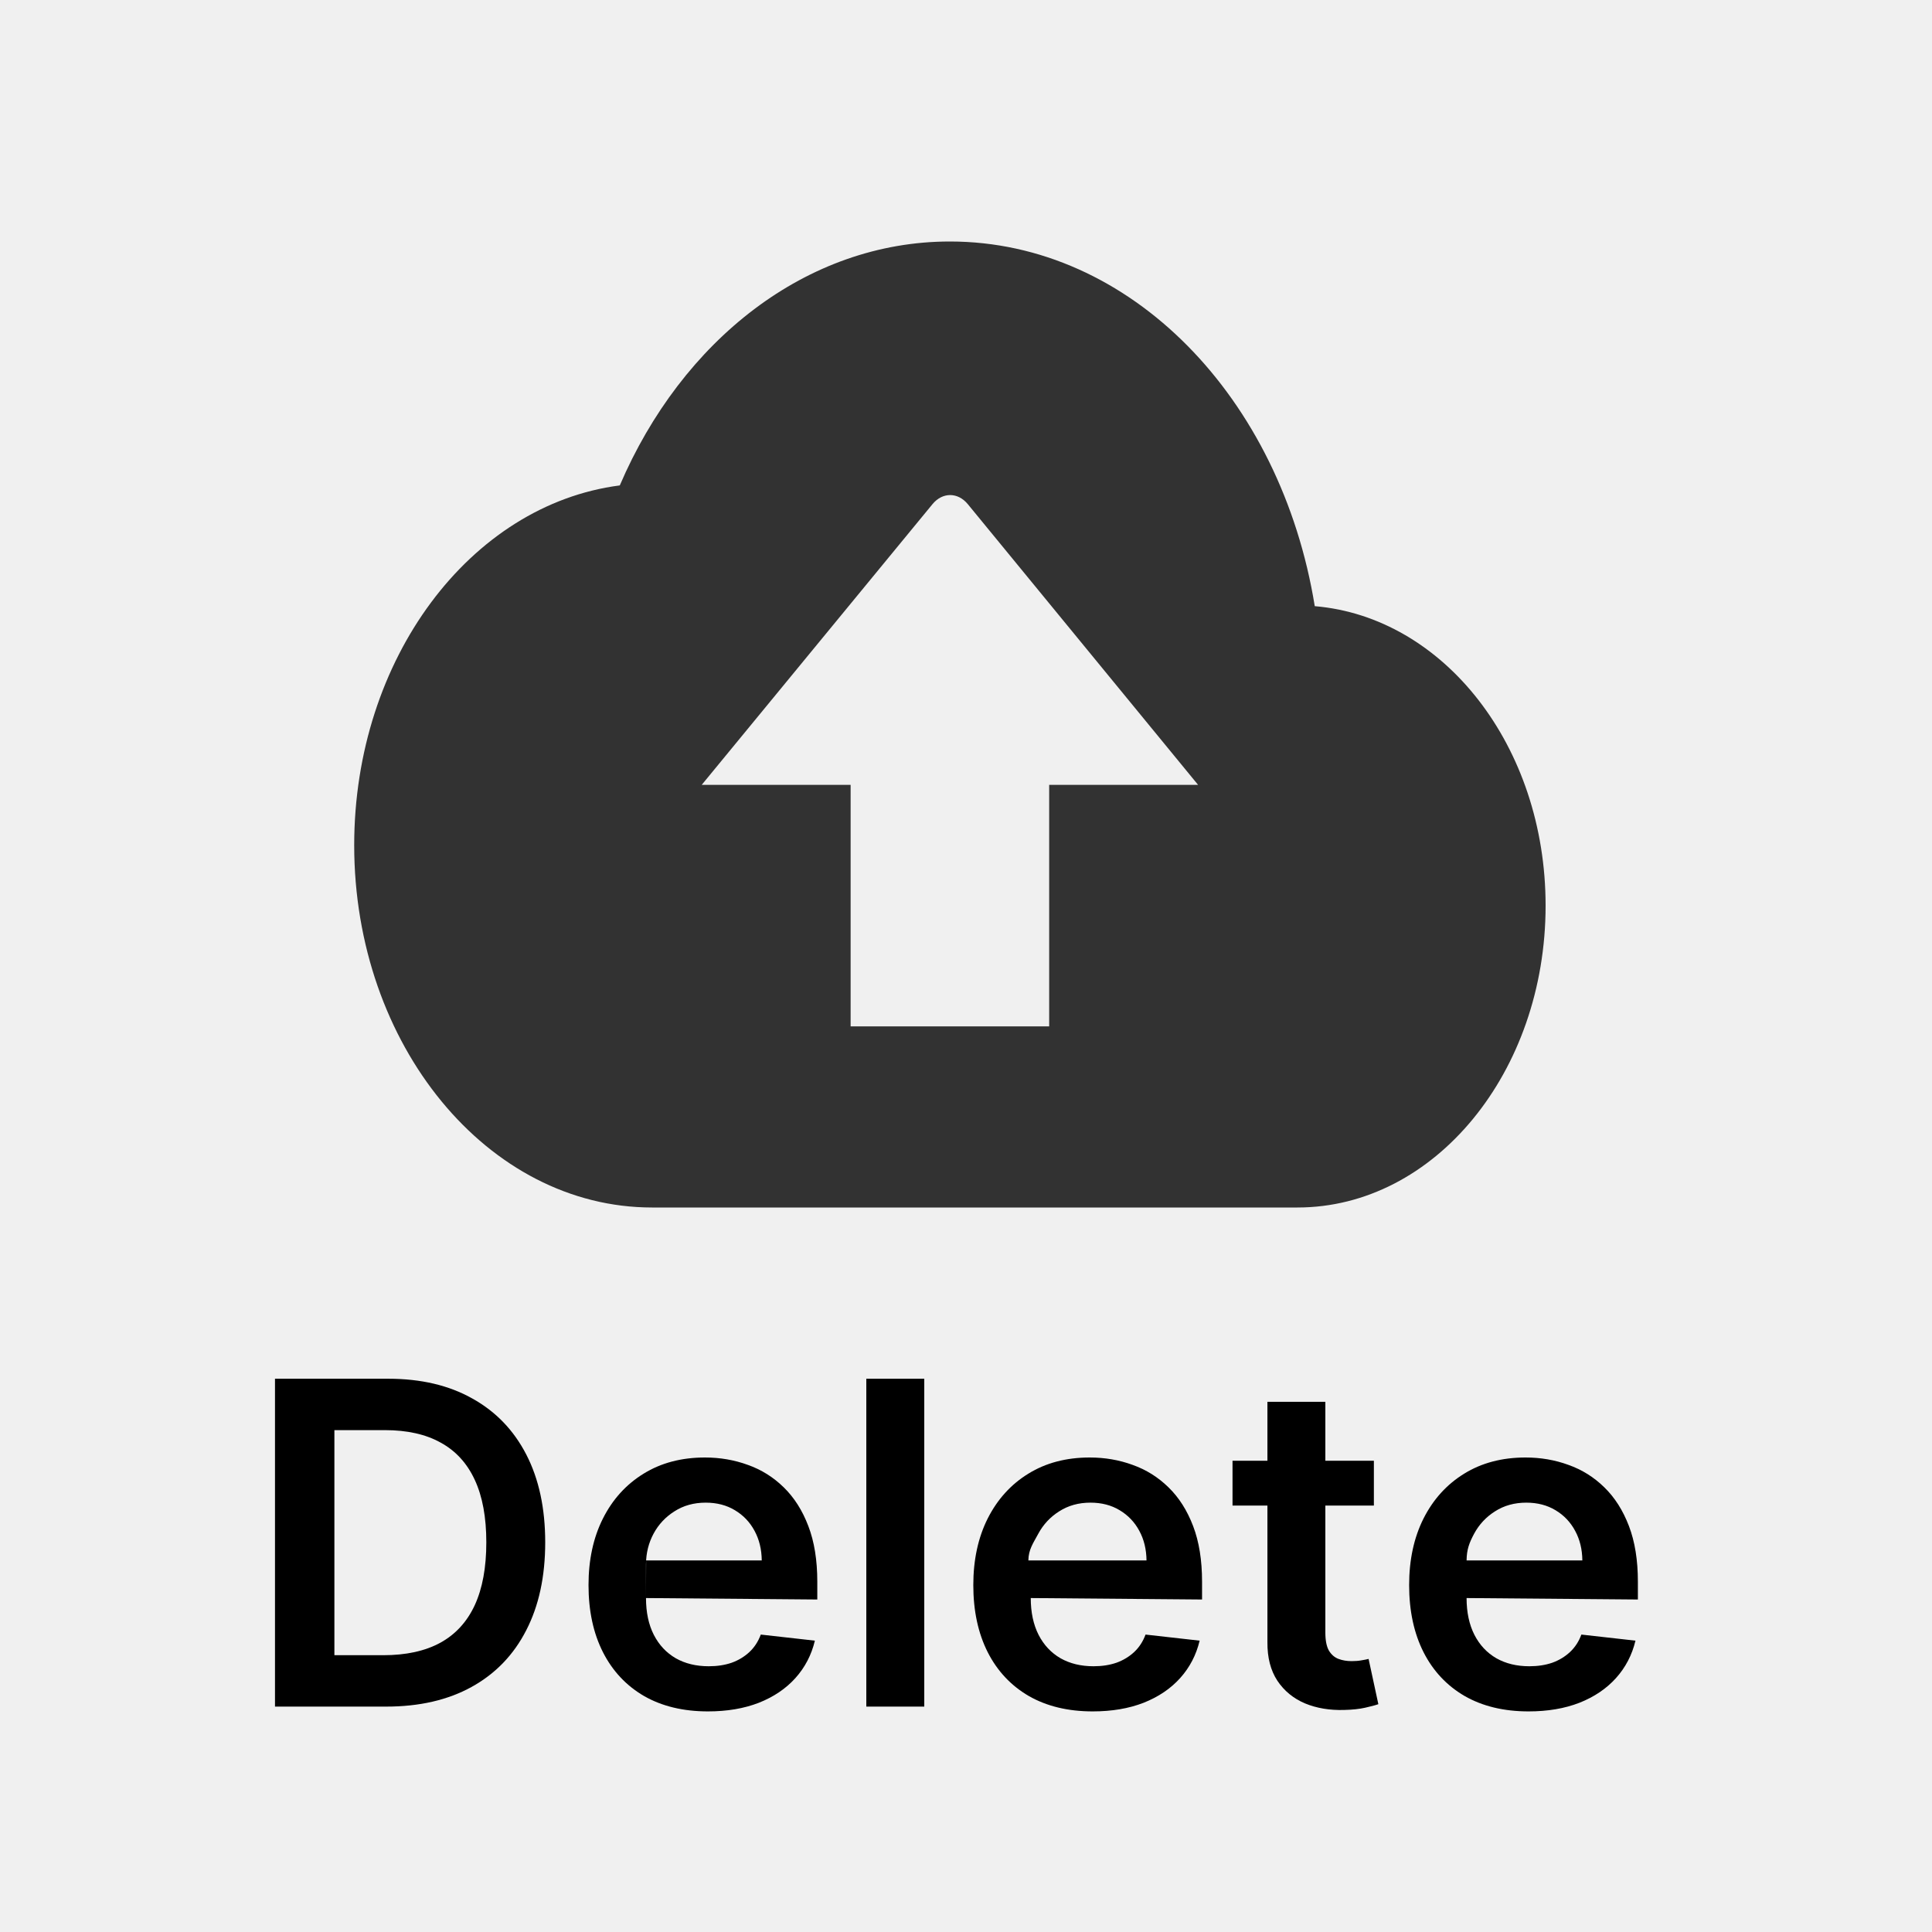
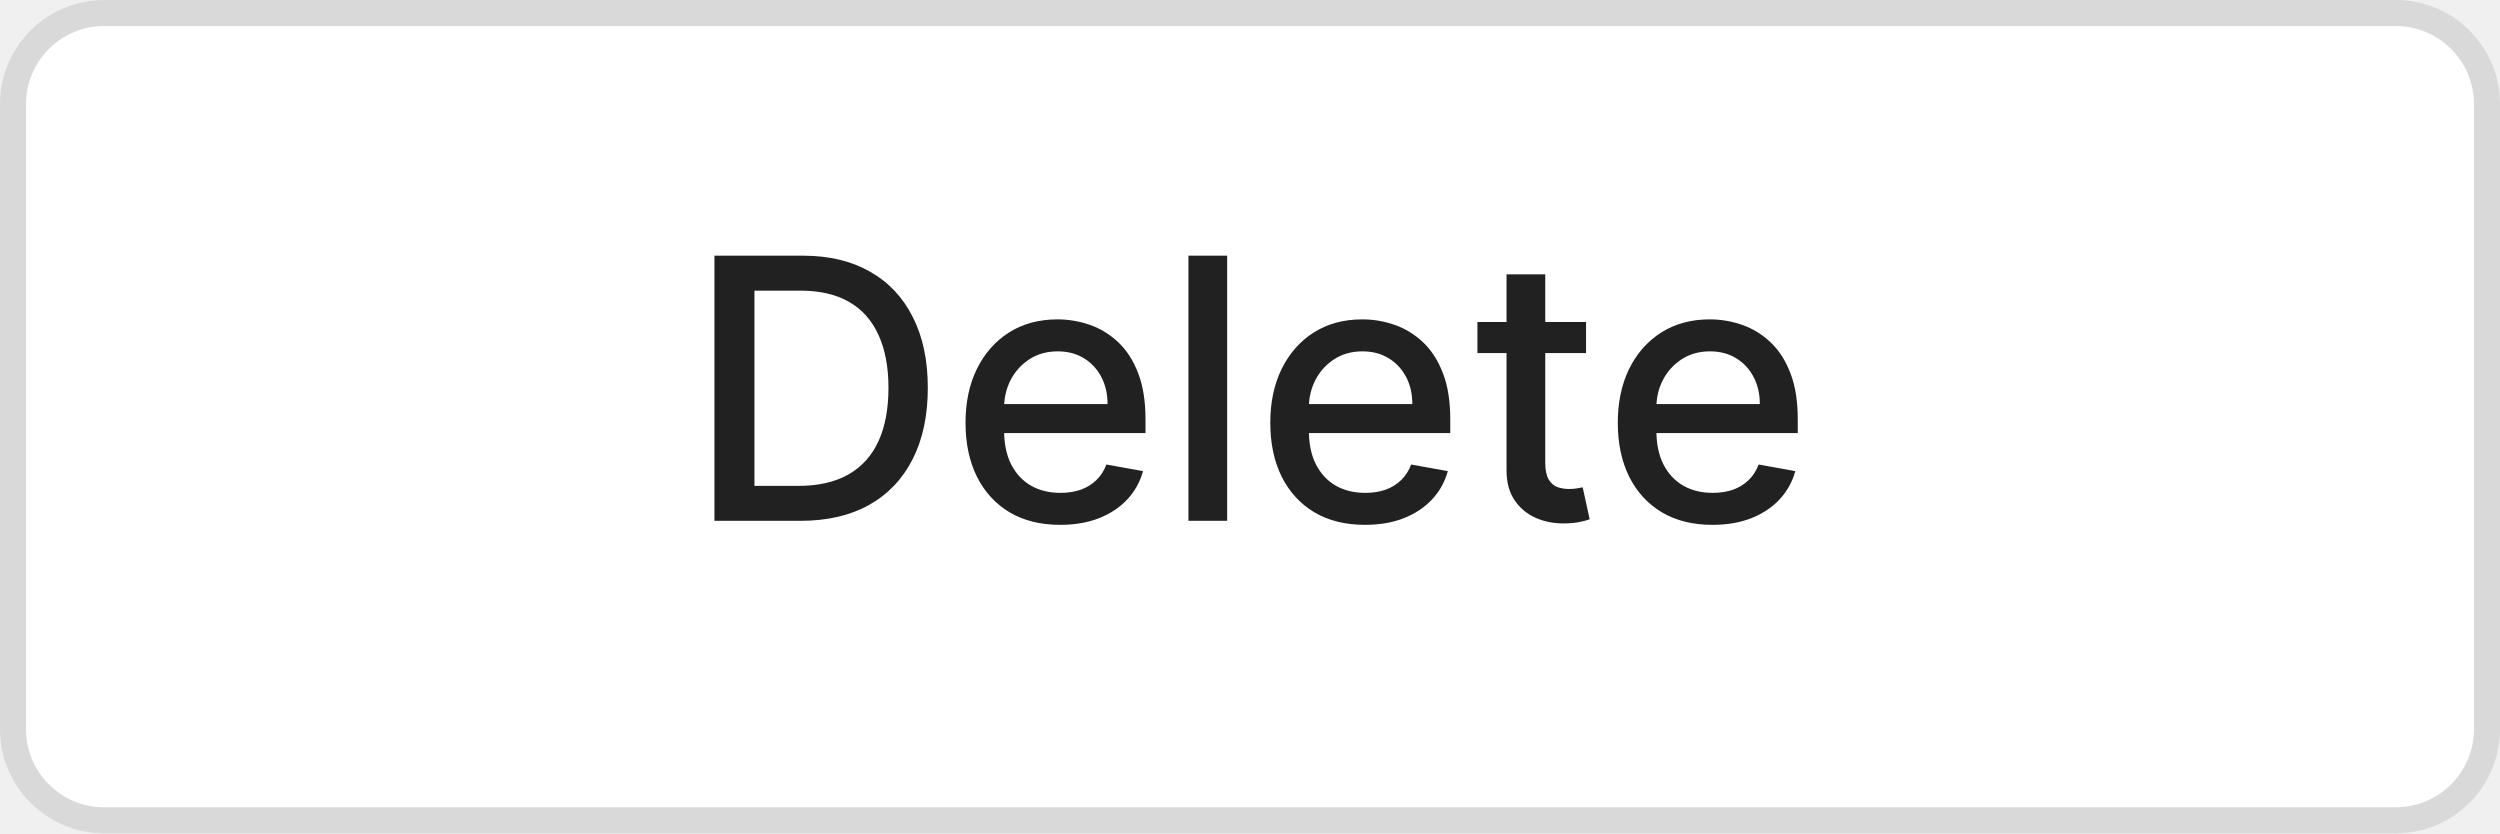
- <svg xmlns="http://www.w3.org/2000/svg" width="60" height="60" viewBox="0 0 60 60" fill="none">
-   <path d="M11.991 53H8.54V42.818H12.06C13.071 42.818 13.94 43.022 14.665 43.43C15.395 43.834 15.955 44.416 16.346 45.175C16.737 45.934 16.932 46.842 16.932 47.899C16.932 48.96 16.735 49.871 16.341 50.633C15.95 51.396 15.385 51.981 14.646 52.389C13.91 52.796 13.025 53 11.991 53ZM10.385 51.404H11.901C12.611 51.404 13.202 51.275 13.676 51.016C14.15 50.755 14.506 50.365 14.745 49.848C14.984 49.328 15.103 48.678 15.103 47.899C15.103 47.12 14.984 46.474 14.745 45.96C14.506 45.443 14.153 45.057 13.686 44.802C13.222 44.543 12.645 44.414 11.956 44.414H10.385V51.404Z" fill="black" />
-   <path d="M21.986 53.149C21.22 53.149 20.559 52.99 20.002 52.672C19.449 52.35 19.023 51.896 18.725 51.31C18.426 50.72 18.277 50.025 18.277 49.227C18.277 48.441 18.426 47.752 18.725 47.158C19.026 46.562 19.447 46.098 19.988 45.766C20.528 45.432 21.162 45.264 21.892 45.264C22.362 45.264 22.806 45.34 23.224 45.493C23.645 45.642 24.016 45.874 24.338 46.189C24.662 46.504 24.918 46.905 25.103 47.392C25.289 47.876 25.382 48.453 25.382 49.122V49.674L20.062 49.629L20.066 48.461H23.657C23.653 48.116 23.579 47.81 23.433 47.541C23.287 47.269 23.083 47.056 22.821 46.9C22.563 46.744 22.261 46.666 21.916 46.666C21.549 46.666 21.225 46.756 20.947 46.935C20.669 47.11 20.451 47.342 20.296 47.631C20.143 47.916 20.065 48.229 20.062 48.57V49.629C20.062 50.073 20.143 50.455 20.306 50.773C20.468 51.088 20.695 51.33 20.987 51.499C21.278 51.664 21.62 51.747 22.011 51.747C22.273 51.747 22.51 51.711 22.722 51.638C22.934 51.562 23.118 51.45 23.274 51.305C23.43 51.159 23.547 50.978 23.627 50.763L25.307 50.952C25.201 51.396 24.999 51.784 24.701 52.115C24.406 52.443 24.028 52.698 23.567 52.881C23.106 53.06 22.579 53.149 21.986 53.149Z" fill="black" />
-   <path d="M28.704 42.818V53H26.904V42.818H28.704Z" fill="black" />
-   <path d="M33.935 53.149C33.17 53.149 32.508 52.99 31.952 52.672C31.398 52.35 30.972 51.896 30.674 51.31C30.376 50.72 30.227 50.025 30.227 49.227C30.227 48.441 30.376 47.752 30.674 47.158C30.976 46.562 31.396 46.098 31.937 45.766C32.477 45.432 33.112 45.264 33.841 45.264C34.312 45.264 34.756 45.34 35.173 45.493C35.594 45.642 35.965 45.874 36.287 46.189C36.612 46.504 36.867 46.905 37.053 47.392C37.238 47.876 37.331 48.453 37.331 49.122V49.674L32.011 49.629L31.937 48.461H35.606C35.602 48.116 35.528 47.81 35.382 47.541C35.236 47.269 35.032 47.056 34.77 46.9C34.512 46.744 34.21 46.666 33.866 46.666C33.498 46.666 33.175 46.756 32.896 46.935C32.618 47.11 32.401 47.342 32.245 47.631C32.093 47.916 31.94 48.12 31.937 48.461L32.011 49.629C32.011 50.073 32.093 50.455 32.255 50.773C32.417 51.088 32.644 51.33 32.936 51.499C33.228 51.664 33.569 51.747 33.96 51.747C34.222 51.747 34.459 51.711 34.671 51.638C34.883 51.562 35.067 51.45 35.223 51.305C35.379 51.159 35.496 50.978 35.576 50.763L37.256 50.952C37.15 51.396 36.948 51.784 36.65 52.115C36.355 52.443 35.977 52.698 35.516 52.881C35.056 53.06 34.529 53.149 33.935 53.149Z" fill="black" />
-   <path d="M42.667 45.364V46.756H41.727H41.16V45.364L39.361 46.756H38.873H38.277V45.364H38.873H39.361V46.756L41.16 45.364H42.667ZM39.361 43.534H41.16V50.703C41.16 50.945 41.197 51.131 41.27 51.26C41.346 51.386 41.445 51.472 41.568 51.519C41.691 51.565 41.826 51.588 41.976 51.588C42.088 51.588 42.191 51.58 42.284 51.563C42.38 51.547 42.453 51.532 42.503 51.519L42.806 52.925C42.71 52.959 42.572 52.995 42.393 53.035C42.218 53.075 42.002 53.098 41.747 53.104C41.296 53.118 40.89 53.05 40.529 52.901C40.168 52.748 39.881 52.513 39.669 52.195C39.46 51.876 39.357 51.479 39.361 51.001V43.534Z" fill="black" />
-   <path d="M47.47 53.149C46.705 53.149 46.044 52.99 45.487 52.672C44.933 52.35 44.507 51.896 44.209 51.31C43.911 50.72 43.762 50.025 43.762 49.227C43.762 48.441 43.911 47.752 44.209 47.158C44.511 46.562 44.932 46.098 45.472 45.766C46.012 45.432 46.647 45.264 47.376 45.264C47.847 45.264 48.291 45.34 48.708 45.493C49.129 45.642 49.501 45.874 49.822 46.189C50.147 46.504 50.402 46.905 50.588 47.392C50.773 47.876 50.866 48.453 50.866 49.122V49.674L45.546 49.629V48.461H49.141C49.138 48.116 49.063 47.81 48.917 47.541C48.771 47.269 48.568 47.056 48.306 46.9C48.047 46.744 47.745 46.666 47.401 46.666C47.033 46.666 46.71 46.756 46.431 46.935C46.153 47.11 45.936 47.342 45.78 47.631C45.628 47.916 45.55 48.12 45.546 48.461V49.629C45.546 50.073 45.628 50.455 45.79 50.773C45.952 51.088 46.179 51.33 46.471 51.499C46.763 51.664 47.104 51.747 47.495 51.747C47.757 51.747 47.994 51.711 48.206 51.638C48.418 51.562 48.602 51.45 48.758 51.305C48.914 51.159 49.032 50.978 49.111 50.763L50.791 50.952C50.685 51.396 50.483 51.784 50.185 52.115C49.89 52.443 49.512 52.698 49.051 52.881C48.591 53.06 48.064 53.149 47.47 53.149Z" fill="black" />
-   <path d="M40.831 18.825C39.783 12.356 35.112 7.5 29.5 7.5C25.045 7.5 21.175 10.575 19.248 15.075C14.607 15.675 11 20.456 11 26.25C11 32.456 15.147 37.5 20.25 37.5H40.292C44.547 37.5 48 33.3 48 28.125C48 23.175 44.84 19.163 40.831 18.825ZM32.583 24.375V31.875H26.417V24.375H21.792L28.96 15.656C29.269 15.281 29.747 15.281 30.055 15.656L37.208 24.375H32.583Z" fill="#323232" />
+ <svg xmlns="http://www.w3.org/2000/svg" width="96" height="32" viewBox="0 0 96 32" fill="none">
+   <rect x="0.5" y="0.5" width="95" height="31" rx="3.5" fill="white" stroke="#D9D9D9" />
+   <path d="M30.731 20H27.435V9.818H30.836C31.833 9.818 32.69 10.022 33.406 10.43C34.122 10.834 34.67 11.416 35.051 12.175C35.436 12.93 35.628 13.837 35.628 14.894C35.628 15.955 35.434 16.866 35.047 17.629C34.662 18.391 34.105 18.977 33.376 19.389C32.647 19.796 31.765 20 30.731 20ZM28.971 18.658H30.647C31.422 18.658 32.067 18.512 32.581 18.22C33.094 17.925 33.479 17.499 33.734 16.942C33.989 16.382 34.117 15.7 34.117 14.894C34.117 14.095 33.989 13.418 33.734 12.861C33.482 12.304 33.106 11.881 32.605 11.593C32.105 11.305 31.483 11.161 30.741 11.161H28.971V18.658ZM40.71 20.154C39.958 20.154 39.31 19.993 38.767 19.672C38.226 19.347 37.809 18.891 37.514 18.305C37.222 17.715 37.076 17.024 37.076 16.232C37.076 15.449 37.222 14.76 37.514 14.163C37.809 13.567 38.22 13.101 38.747 12.766C39.277 12.432 39.897 12.264 40.606 12.264C41.037 12.264 41.455 12.335 41.859 12.478C42.263 12.62 42.626 12.844 42.948 13.149C43.269 13.454 43.523 13.85 43.708 14.337C43.894 14.821 43.987 15.41 43.987 16.102V16.629H37.916V15.516H42.53C42.53 15.124 42.45 14.778 42.291 14.477C42.132 14.172 41.909 13.931 41.62 13.756C41.335 13.58 41 13.492 40.616 13.492C40.198 13.492 39.834 13.595 39.522 13.8C39.214 14.003 38.975 14.268 38.806 14.596C38.641 14.921 38.558 15.274 38.558 15.655V16.525C38.558 17.035 38.647 17.47 38.826 17.827C39.008 18.185 39.262 18.459 39.587 18.648C39.912 18.833 40.291 18.926 40.725 18.926C41.007 18.926 41.264 18.886 41.496 18.807C41.728 18.724 41.928 18.601 42.097 18.439C42.267 18.276 42.396 18.076 42.485 17.837L43.892 18.091C43.779 18.505 43.577 18.868 43.286 19.18C42.997 19.488 42.634 19.728 42.197 19.901C41.763 20.07 41.267 20.154 40.71 20.154ZM47.123 9.818V20H45.636V9.818H47.123ZM52.413 20.154C51.661 20.154 51.013 19.993 50.47 19.672C49.929 19.347 49.512 18.891 49.217 18.305C48.925 17.715 48.779 17.024 48.779 16.232C48.779 15.449 48.925 14.76 49.217 14.163C49.512 13.567 49.923 13.101 50.45 12.766C50.98 12.432 51.6 12.264 52.309 12.264C52.74 12.264 53.158 12.335 53.562 12.478C53.966 12.62 54.329 12.844 54.651 13.149C54.972 13.454 55.226 13.85 55.411 14.337C55.597 14.821 55.69 15.41 55.69 16.102V16.629H49.62V15.516H54.233C54.233 15.124 54.154 14.778 53.995 14.477C53.835 14.172 53.612 13.931 53.323 13.756C53.038 13.58 52.703 13.492 52.319 13.492C51.901 13.492 51.537 13.595 51.225 13.8C50.917 14.003 50.678 14.268 50.509 14.596C50.344 14.921 50.261 15.274 50.261 15.655V16.525C50.261 17.035 50.35 17.47 50.529 17.827C50.712 18.185 50.965 18.459 51.29 18.648C51.615 18.833 51.994 18.926 52.428 18.926C52.71 18.926 52.967 18.886 53.199 18.807C53.431 18.724 53.632 18.601 53.801 18.439C53.97 18.276 54.099 18.076 54.188 17.837L55.595 18.091C55.483 18.505 55.281 18.868 54.989 19.18C54.7 19.488 54.337 19.728 53.9 19.901C53.466 20.07 52.97 20.154 52.413 20.154ZM60.904 12.364V13.557H56.733V12.364H60.904ZM57.851 10.534H59.338V17.758C59.338 18.046 59.381 18.263 59.467 18.409C59.553 18.552 59.664 18.649 59.8 18.702C59.939 18.752 60.09 18.777 60.252 18.777C60.372 18.777 60.476 18.769 60.566 18.752C60.655 18.736 60.725 18.722 60.775 18.712L61.043 19.94C60.957 19.974 60.834 20.007 60.675 20.04C60.516 20.076 60.317 20.096 60.078 20.099C59.687 20.106 59.323 20.037 58.985 19.891C58.647 19.745 58.373 19.519 58.164 19.215C57.956 18.91 57.851 18.527 57.851 18.066V10.534ZM65.757 20.154C65.005 20.154 64.357 19.993 63.813 19.672C63.273 19.347 62.855 18.891 62.56 18.305C62.269 17.715 62.123 17.024 62.123 16.232C62.123 15.449 62.269 14.76 62.56 14.163C62.855 13.567 63.267 13.101 63.794 12.766C64.324 12.432 64.944 12.264 65.653 12.264C66.084 12.264 66.501 12.335 66.906 12.478C67.31 12.62 67.673 12.844 67.995 13.149C68.316 13.454 68.57 13.85 68.755 14.337C68.941 14.821 69.034 15.41 69.034 16.102V16.629H62.963V15.516H67.577C67.577 15.124 67.497 14.778 67.338 14.477C67.179 14.172 66.955 13.931 66.667 13.756C66.382 13.58 66.047 13.492 65.663 13.492C65.245 13.492 64.881 13.595 64.569 13.8C64.261 14.003 64.022 14.268 63.853 14.596C63.687 14.921 63.605 15.274 63.605 15.655V16.525C63.605 17.035 63.694 17.47 63.873 17.827C64.055 18.185 64.309 18.459 64.634 18.648C64.959 18.833 65.338 18.926 65.772 18.926C66.054 18.926 66.311 18.886 66.543 18.807C66.775 18.724 66.975 18.601 67.144 18.439C67.313 18.276 67.443 18.076 67.532 17.837L68.939 18.091C68.826 18.505 68.624 18.868 68.333 19.18C68.044 19.488 67.681 19.728 67.244 19.901C66.81 20.07 66.314 20.154 65.757 20.154Z" fill="#212121" />
</svg>
